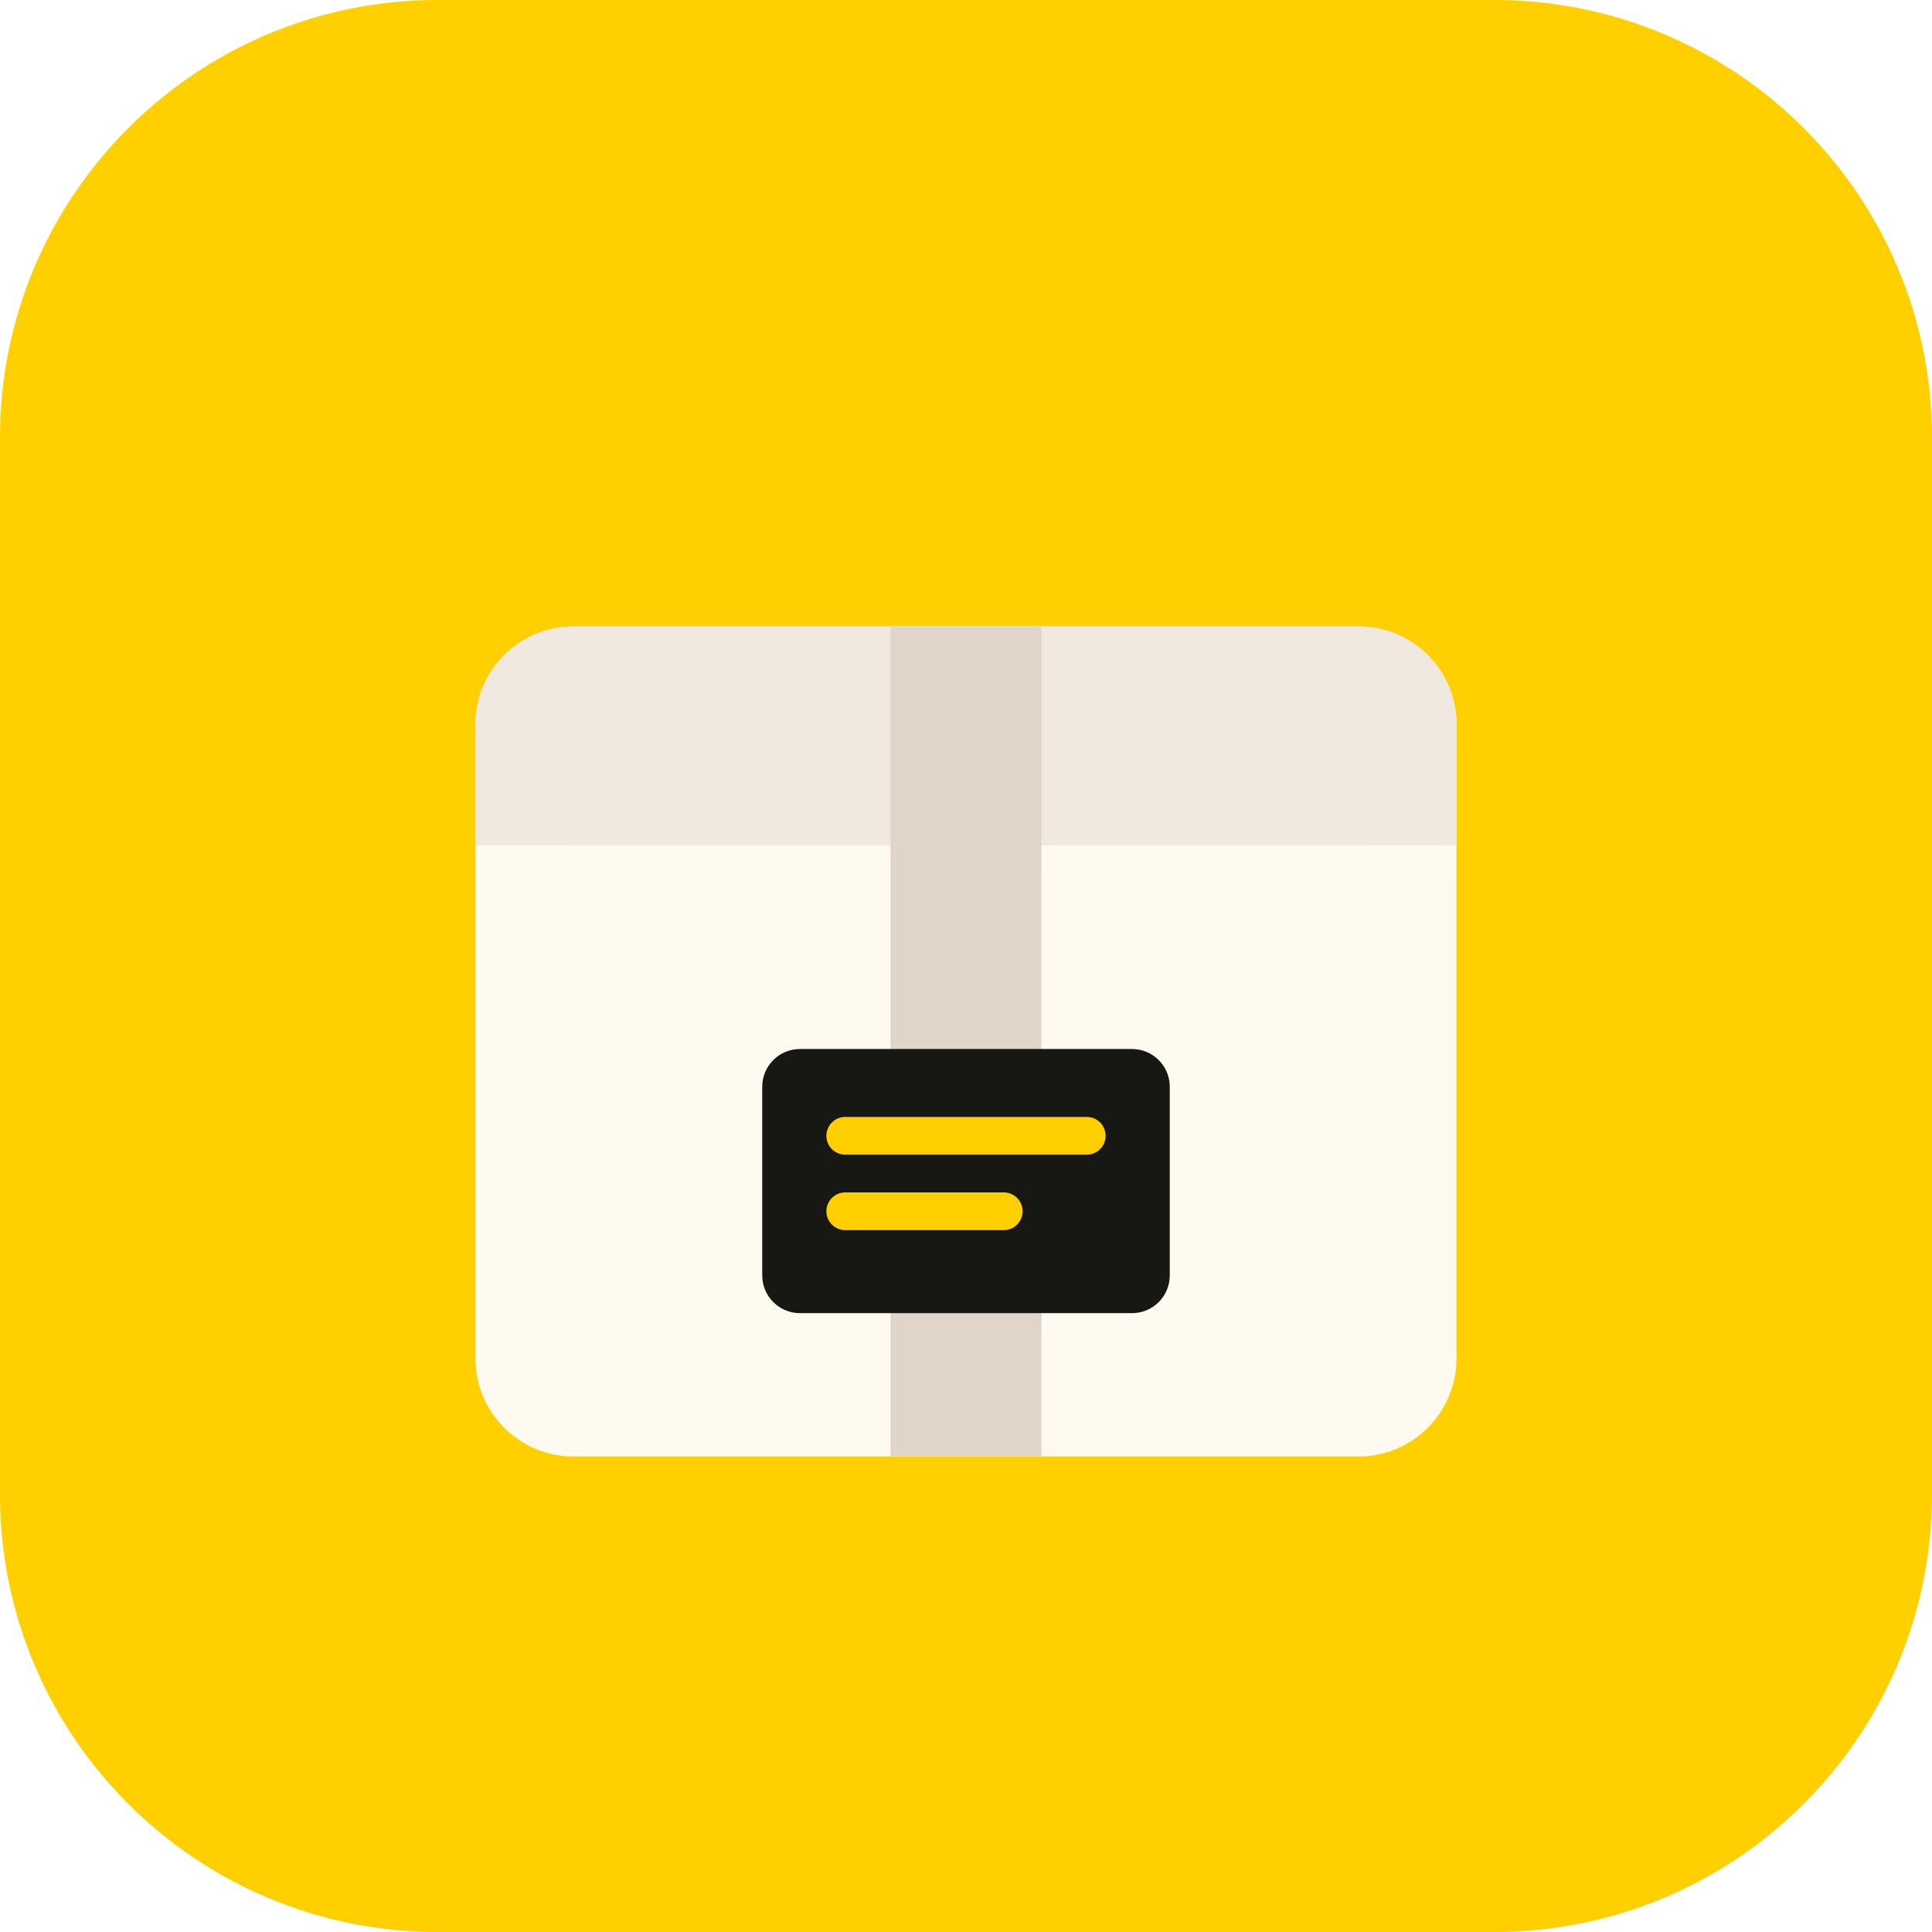
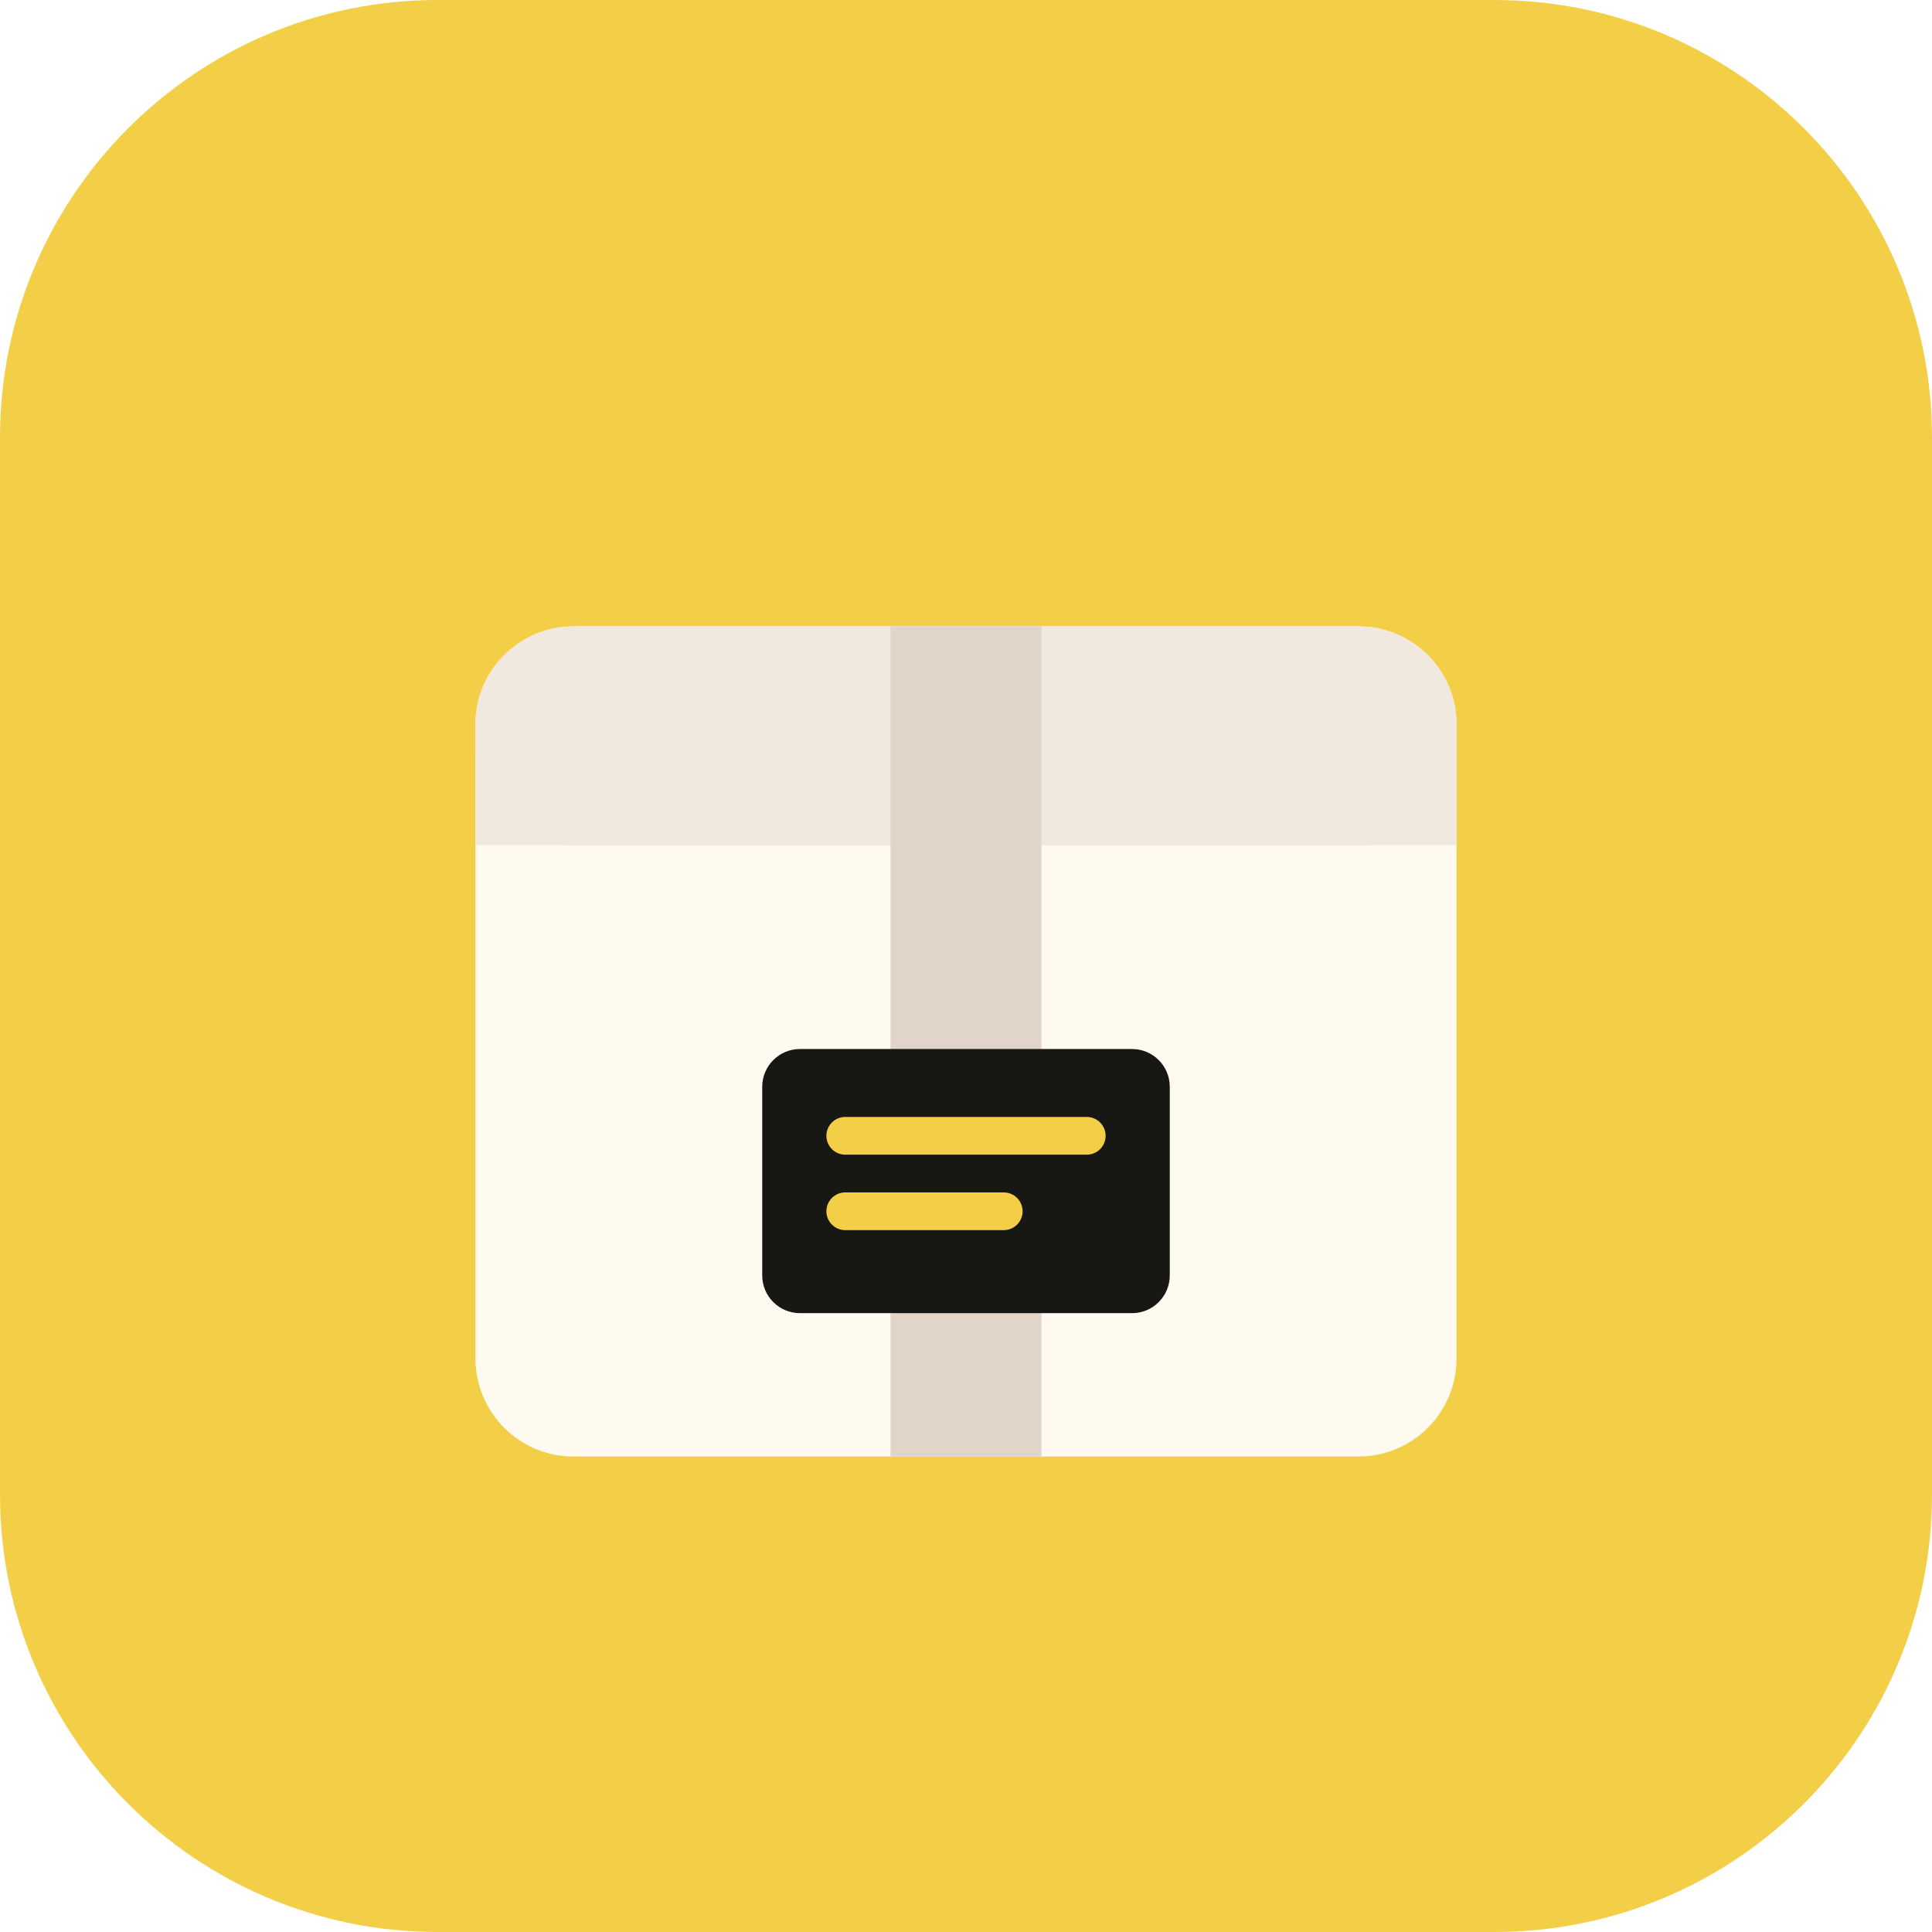
<svg xmlns="http://www.w3.org/2000/svg" viewBox="0 0 512 512">
-   <rect width="512" height="512" rx="116" fill="#ffcf00" />
+   <rect width="512" height="512" rx="116" fill="#f3cf48" />
  <g>
    <rect x="126" y="166" width="260" height="220" rx="26" fill="#fffaf0" />
    <rect x="126" y="166" width="260" height="58" rx="26" fill="#f1e9e0" />
    <rect x="126" y="198" width="260" height="26" fill="#f1e9e0" />
    <rect x="236" y="166" width="40" height="220" fill="#e0d5c8" />
    <rect x="202" y="278" width="108" height="70" rx="10" fill="#171714" />
-     <path d="M224 301h64M224 321h42" stroke="#ffcf00" stroke-width="10" stroke-linecap="round" />
+     <path d="M224 301h64M224 321h42" stroke="#f3cf48" stroke-width="10" stroke-linecap="round" />
  </g>
</svg>
